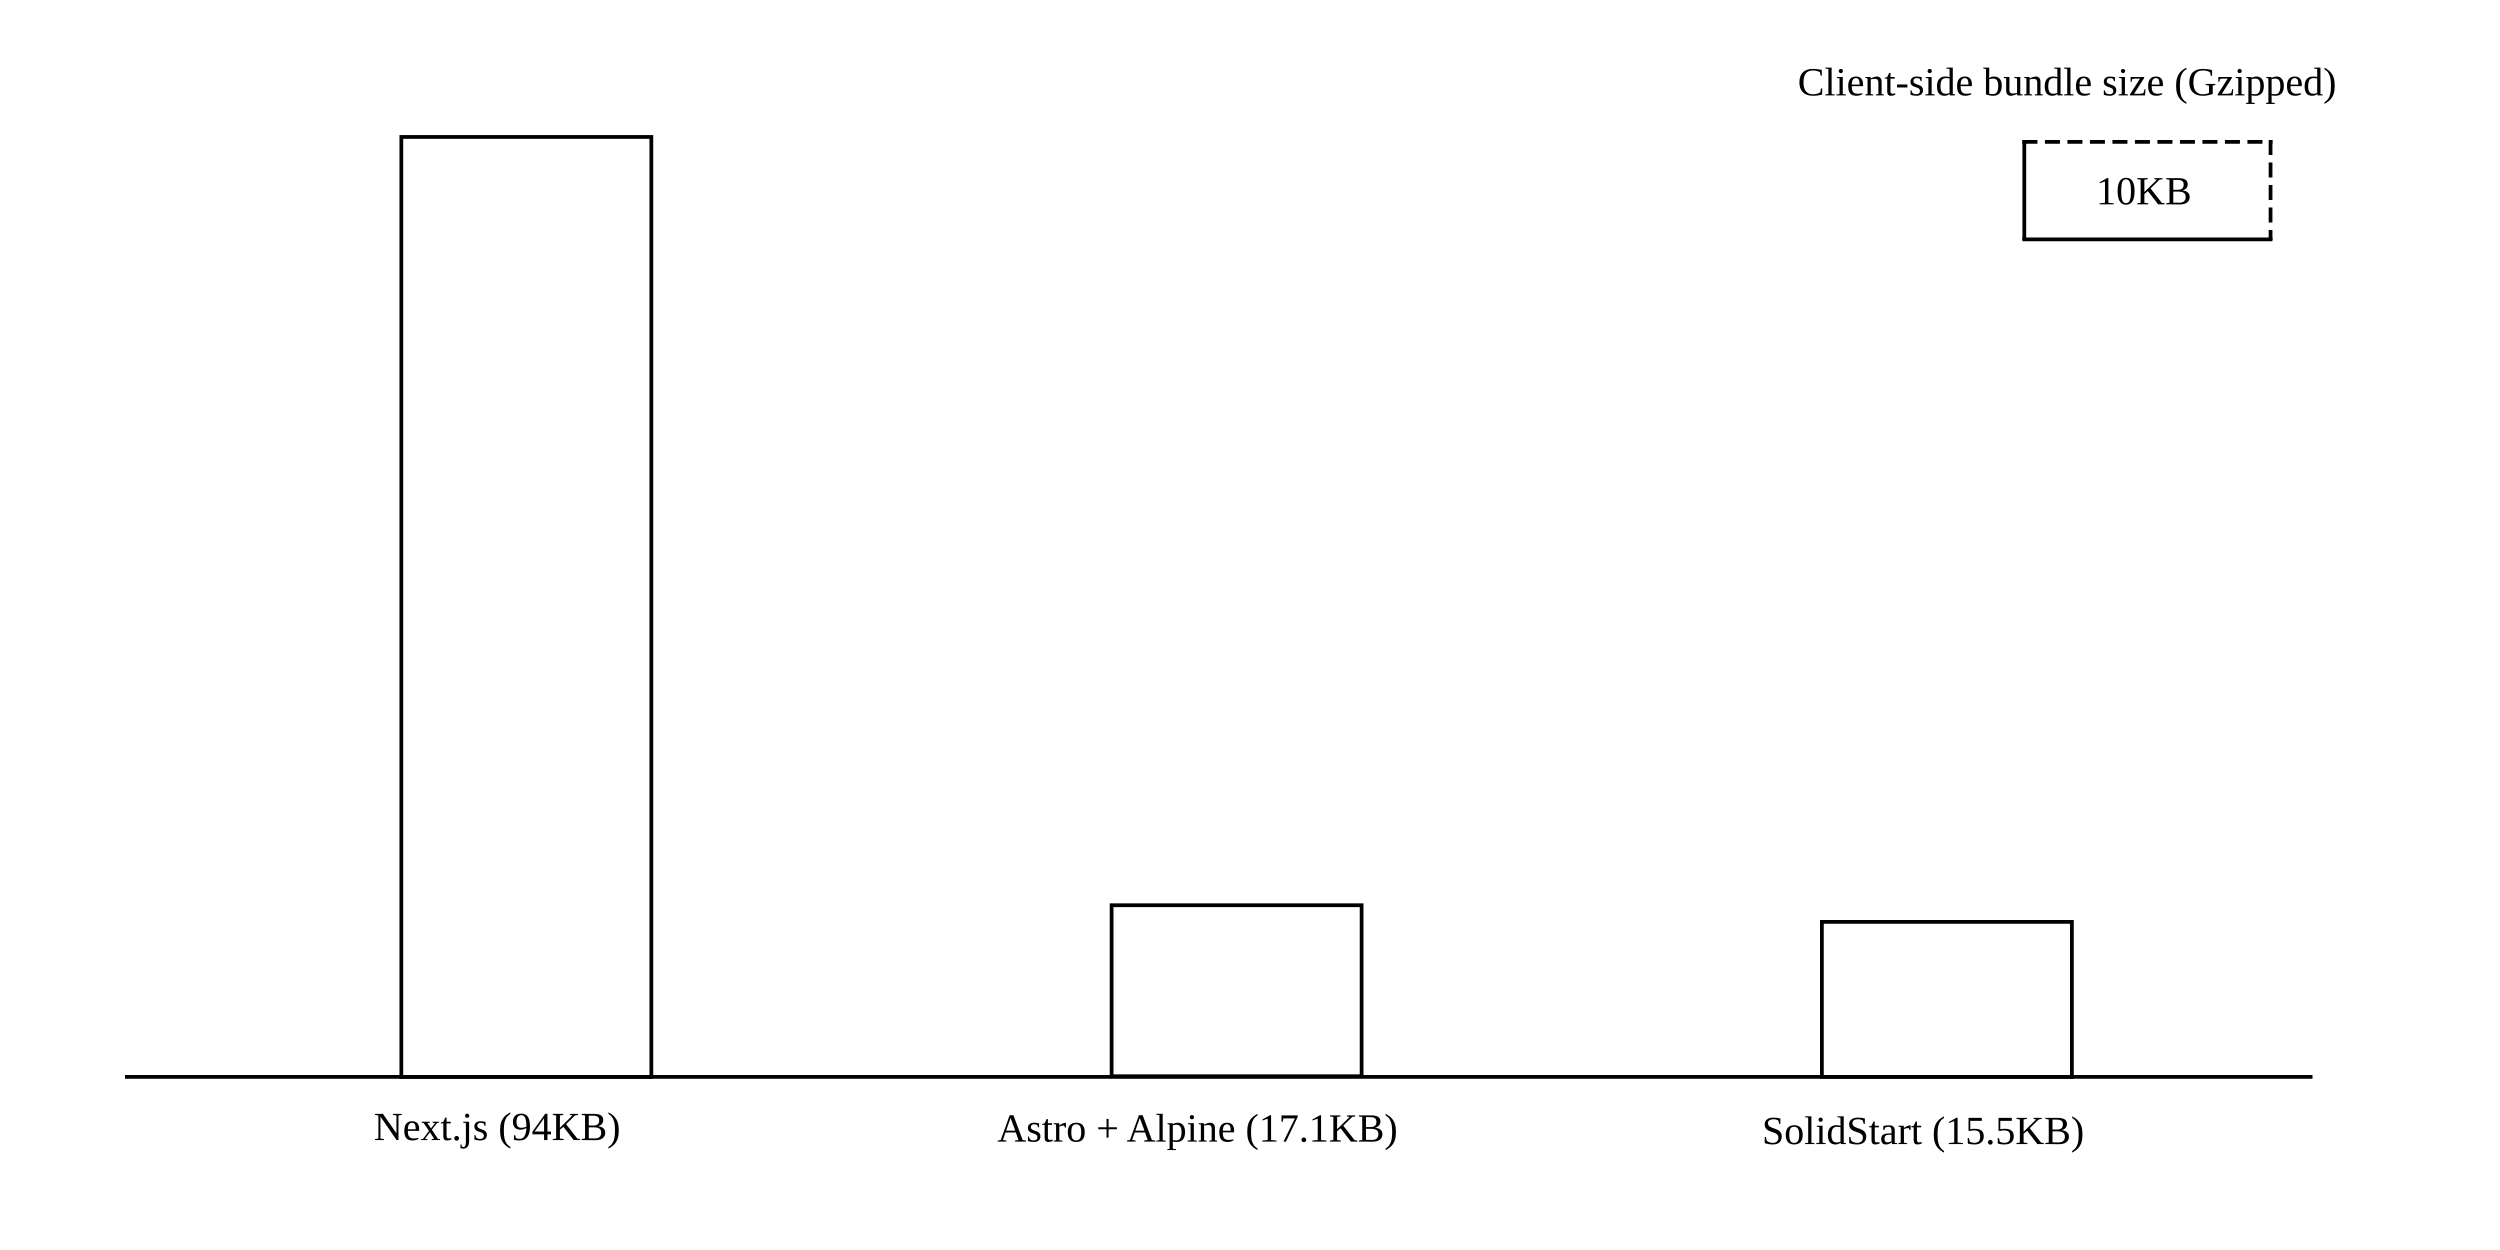
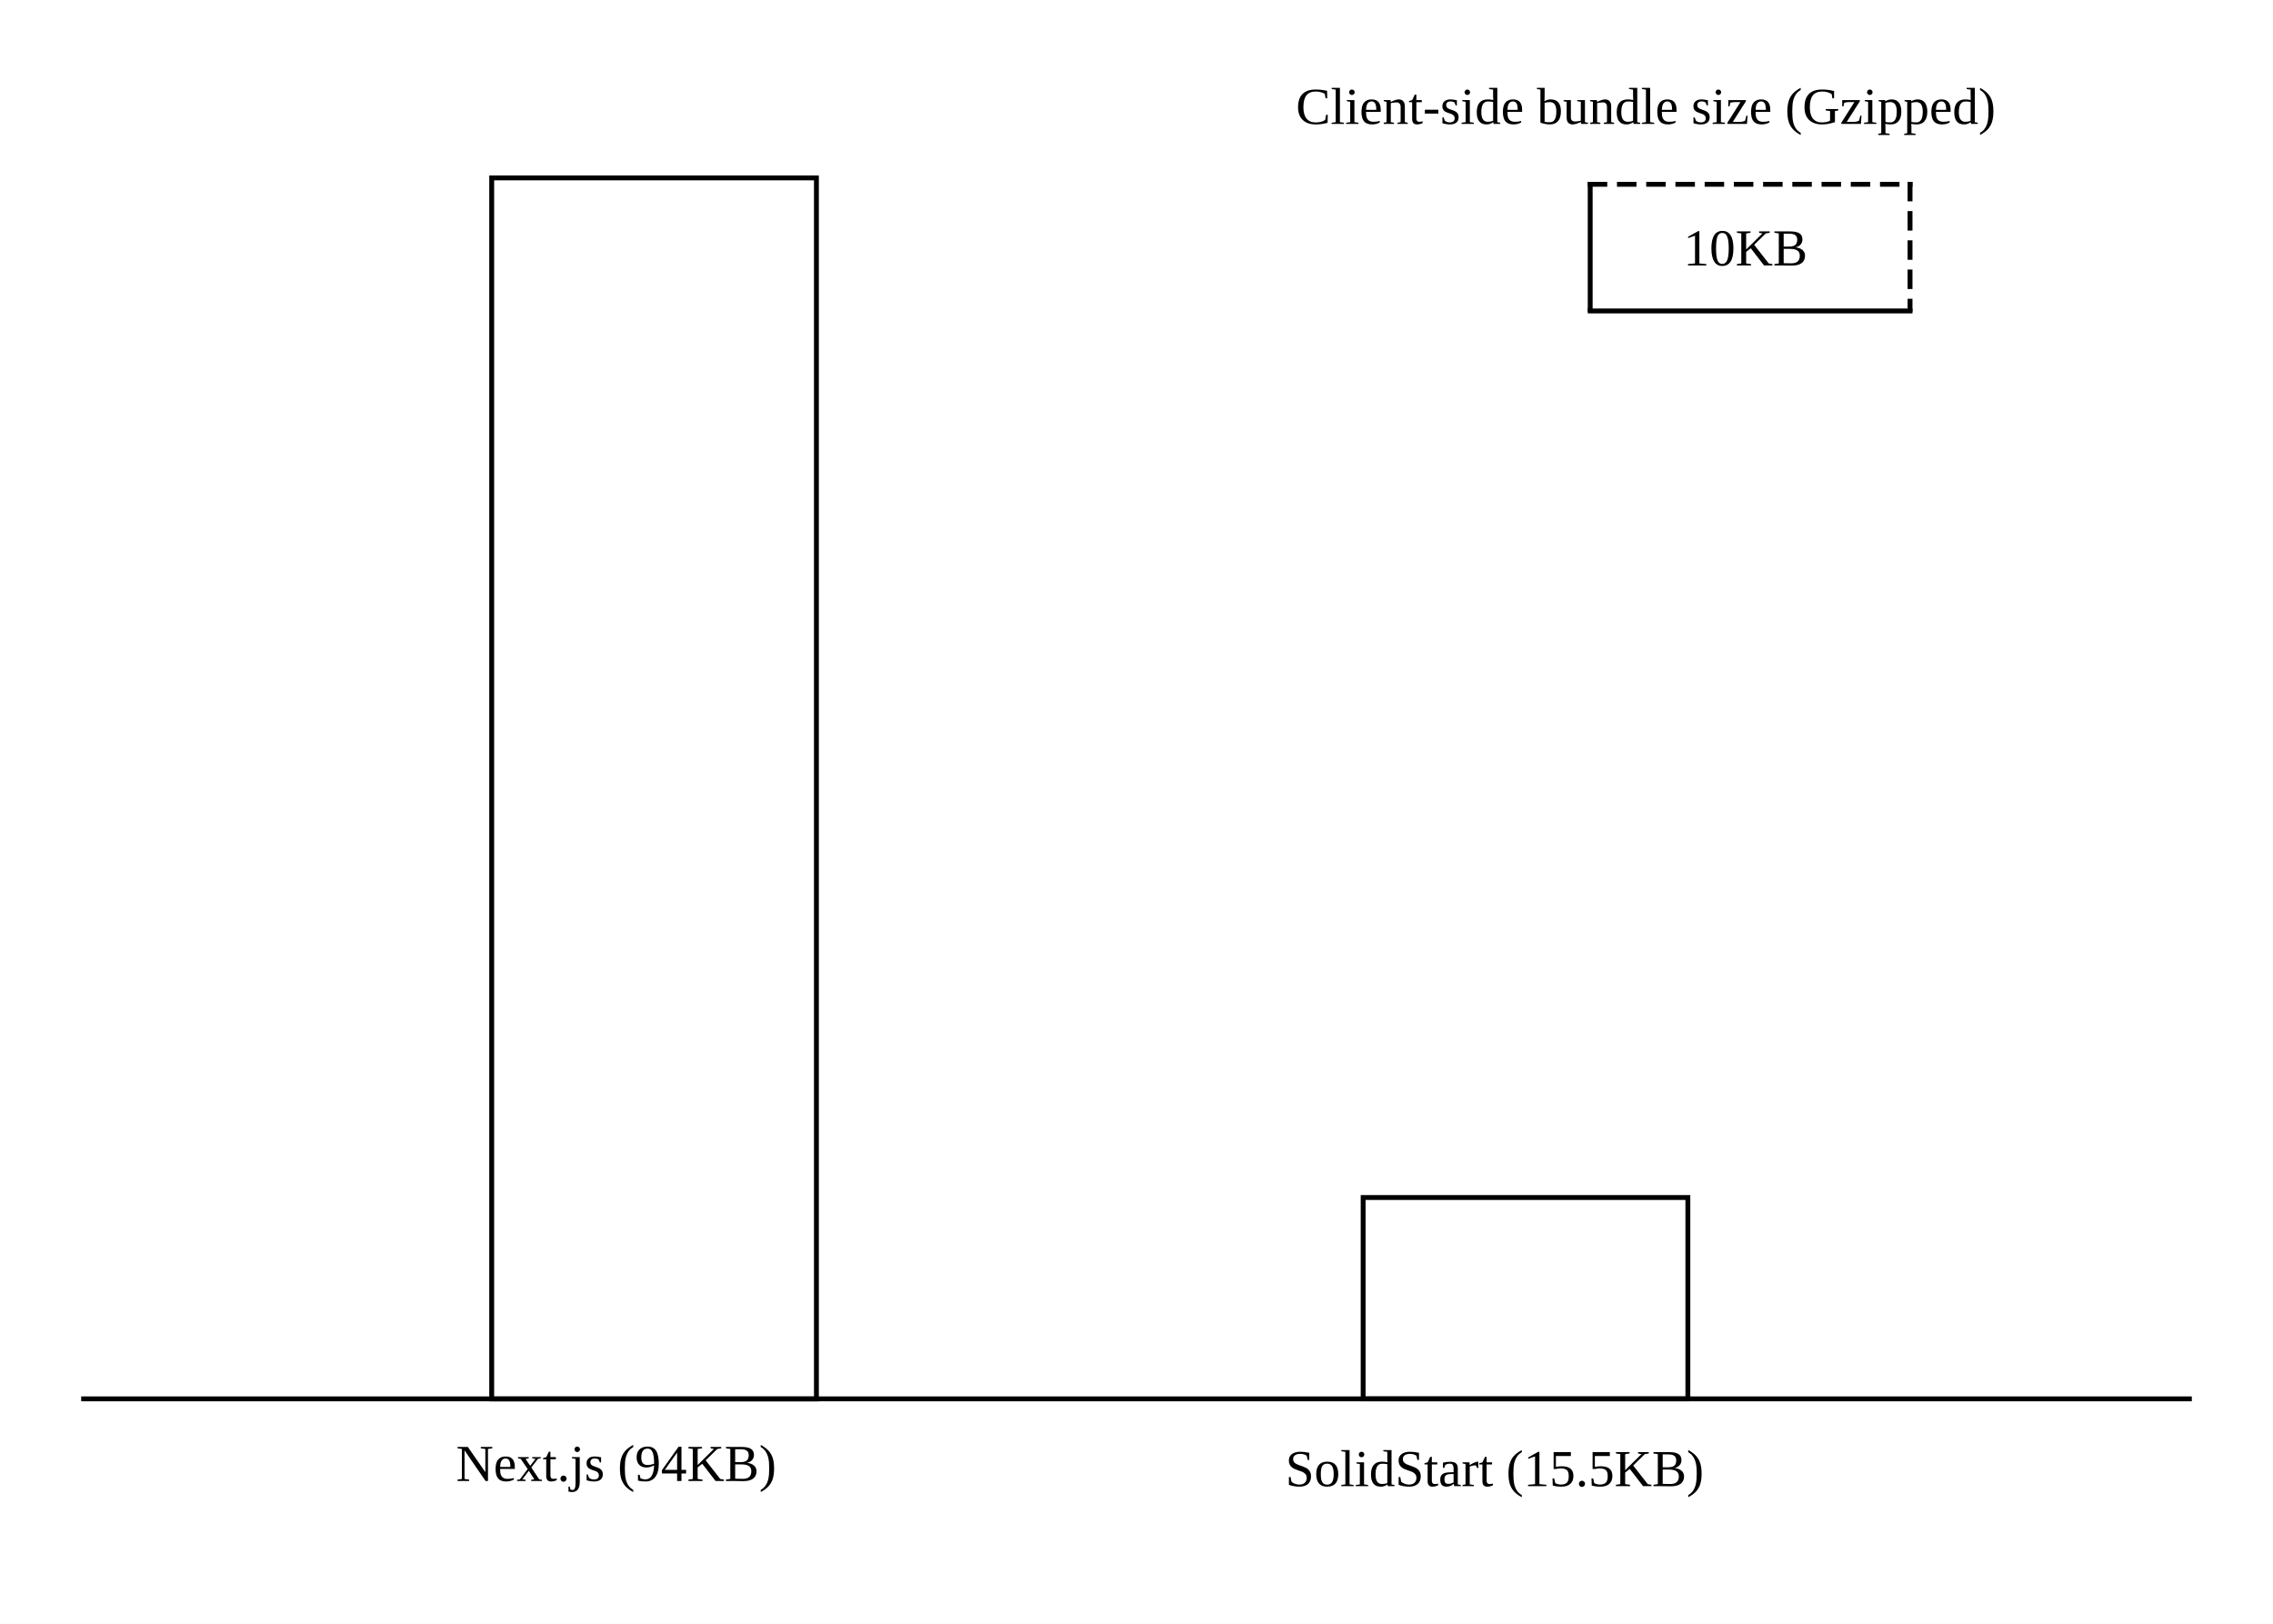
- <svg xmlns="http://www.w3.org/2000/svg" width="1000" height="500" viewBox="0 0 1000 500" version="1.1" id="svg1">
+ <svg xmlns="http://www.w3.org/2000/svg" width="700" height="500" viewBox="0 0 700 500" version="1.1" id="svg1">
  <defs id="defs1" />
  <g id="layer1" transform="translate(-25)">
-     <rect style="fill:#ffffff;fill-opacity:1;stroke-width:1.105" id="rect2" width="1000" height="500" x="25" y="0" ry="5.0241986e-14" />
-     <path style="fill:none;stroke:#000000;stroke-width:1.5;stroke-dasharray:none;stroke-dashoffset:0" d="M 834.721,56 V 96" id="path1-2" />
-     <path style="fill:none;stroke:#000000;stroke-width:1.5;stroke-dasharray:6, 3;stroke-dashoffset:0" d="M 933.221,56 V 96" id="path1-2-3" />
-     <path style="fill:none;fill-opacity:1;stroke:#000000;stroke-width:1.5;stroke-dasharray:none;stroke-dashoffset:0;stroke-opacity:1" d="M 75,430.75 H 950" id="path5-2-6" />
-     <path style="fill:none;fill-opacity:1;stroke:#000000;stroke-width:1.5;stroke-dasharray:none;stroke-dashoffset:0;stroke-opacity:1" d="m 833.971,95.75 h 100" id="path5-2-6-5" />
-     <path style="fill:none;fill-opacity:1;stroke:#000000;stroke-width:1.5;stroke-dasharray:6, 3;stroke-dashoffset:0;stroke-opacity:1" d="m 833.971,56.75 h 100" id="path5-2-6-5-3" />
-     <text xml:space="preserve" style="font-size:16px;text-align:start;writing-mode:lr-tb;direction:ltr;text-anchor:start;fill:#000000;fill-opacity:1;stroke:none;stroke-width:1;stroke-dasharray:none;stroke-dashoffset:0;stroke-opacity:1" x="729.794" y="457.633" id="text8-7-8-1-12">
-       <tspan x="729.794" y="457.633" id="tspan7-5-1-8">SolidStart (15.5KB)</tspan>
+     <rect style="fill:#ffffff;fill-opacity:1;stroke-width:1.105" id="rect2" width="700" height="500" x="25" y="0" ry="5.0241986e-14" />
+     <path style="fill:none;stroke:#000000;stroke-width:1.5;stroke-dasharray:none;stroke-dashoffset:0" d="M 514.721,56 V 96" id="path1-2" />
+     <path style="fill:none;stroke:#000000;stroke-width:1.5;stroke-dasharray:6, 3;stroke-dashoffset:0" d="M 613.221,56 V 96" id="path1-2-3" />
+     <path style="fill:none;fill-opacity:1;stroke:#000000;stroke-width:1.5;stroke-dasharray:none;stroke-dashoffset:0;stroke-opacity:1" d="M 50,430.75 H 700" id="path5-2-6" />
+     <path style="fill:none;fill-opacity:1;stroke:#000000;stroke-width:1.5;stroke-dasharray:none;stroke-dashoffset:0;stroke-opacity:1" d="m 513.971,95.75 h 100" id="path5-2-6-5" />
+     <path style="fill:none;fill-opacity:1;stroke:#000000;stroke-width:1.5;stroke-dasharray:6, 3;stroke-dashoffset:0;stroke-opacity:1" d="m 513.971,56.75 h 100" id="path5-2-6-5-3" />
+     <text xml:space="preserve" style="font-size:16px;text-align:start;writing-mode:lr-tb;direction:ltr;text-anchor:start;fill:#000000;fill-opacity:1;stroke:none;stroke-width:1;stroke-dasharray:none;stroke-dashoffset:0;stroke-opacity:1" x="420.844" y="457.633" id="text8-7-8-1-12">
+       <tspan x="420.844" y="457.633" id="tspan7-5-1-8">SolidStart (15.5KB)</tspan>
    </text>
-     <rect style="fill:none;stroke:#000000;stroke-width:1.5;stroke-dasharray:none;stroke-opacity:1" id="rect1-8-2-8-3-0" width="100" height="62" x="753.75" y="368.75" ry="6.9901895e-14" />
-     <text xml:space="preserve" style="font-size:16px;text-align:start;writing-mode:lr-tb;direction:ltr;text-anchor:start;fill:#000000;fill-opacity:1;stroke:none;stroke-width:1;stroke-dasharray:none;stroke-dashoffset:0" x="744.102" y="38.156" id="text1">
-       <tspan x="744.102" y="38.156" id="tspan3">Client-side bundle size (Gzipped)</tspan>
+     <rect style="fill:none;stroke:#000000;stroke-width:1.5;stroke-dasharray:none;stroke-opacity:1" id="rect1-8-2-8-3-0" width="100" height="62" x="444.799" y="368.75" ry="6.9901895e-14" />
+     <text xml:space="preserve" style="font-size:16px;text-align:start;writing-mode:lr-tb;direction:ltr;text-anchor:start;fill:#000000;fill-opacity:1;stroke:none;stroke-width:1;stroke-dasharray:none;stroke-dashoffset:0" x="424.102" y="38.156" id="text1">
+       <tspan x="424.102" y="38.156" id="tspan3">Client-side bundle size (Gzipped)</tspan>
    </text>
-     <text xml:space="preserve" style="font-size:16px;text-align:start;writing-mode:lr-tb;direction:ltr;text-anchor:start;fill:#000000;fill-opacity:1;stroke:none;stroke-width:1;stroke-dasharray:none;stroke-dashoffset:0" x="863.437" y="81.744" id="text1-7">
-       <tspan x="863.437" y="81.744" id="tspan3-0">10KB</tspan>
+     <text xml:space="preserve" style="font-size:16px;text-align:start;writing-mode:lr-tb;direction:ltr;text-anchor:start;fill:#000000;fill-opacity:1;stroke:none;stroke-width:1;stroke-dasharray:none;stroke-dashoffset:0" x="543.437" y="81.744" id="text1-7">
+       <tspan x="543.437" y="81.744" id="tspan3-0">10KB</tspan>
    </text>
-     <text xml:space="preserve" style="font-size:16px;text-align:start;writing-mode:lr-tb;direction:ltr;text-anchor:start;fill:#000000;fill-opacity:1;stroke:none;stroke-width:1;stroke-dasharray:none;stroke-dashoffset:0;stroke-opacity:1" x="423.953" y="456.633" id="text8-7-8-1-12-1">
-       <tspan x="423.953" y="456.633" id="tspan7-5-1-8-0">Astro + Alpine (17.1KB)</tspan>
+     <text xml:space="preserve" style="font-size:16px;text-align:start;writing-mode:lr-tb;direction:ltr;text-anchor:start;fill:#000000;fill-opacity:1;stroke:none;stroke-width:1;stroke-dasharray:none;stroke-dashoffset:0;stroke-opacity:1" x="165.438" y="456.04" id="text8-7-8-1-12-1-9">
+       <tspan x="165.438" y="456.04" id="tspan7-5-1-8-0-2">Next.js (94KB)</tspan>
    </text>
-     <rect style="fill:none;stroke:#000000;stroke-width:1.5;stroke-dasharray:none;stroke-opacity:1" id="rect1-8-2-8-3-0-5" width="100" height="68.4" x="469.643" y="362.093" ry="6.9901895e-14" />
-     <text xml:space="preserve" style="font-size:16px;text-align:start;writing-mode:lr-tb;direction:ltr;text-anchor:start;fill:#000000;fill-opacity:1;stroke:none;stroke-width:1;stroke-dasharray:none;stroke-dashoffset:0;stroke-opacity:1" x="174.547" y="456.04" id="text8-7-8-1-12-1-9">
-       <tspan x="174.547" y="456.04" id="tspan7-5-1-8-0-2">Next.js (94KB)</tspan>
-     </text>
-     <rect style="fill:none;stroke:#000000;stroke-width:1.5;stroke-dasharray:none;stroke-opacity:1" id="rect1-8-2-8-3-0-5-3" width="100" height="376" x="185.536" y="54.781" ry="6.9901895e-14" />
+     <rect style="fill:none;stroke:#000000;stroke-width:1.5;stroke-dasharray:none;stroke-opacity:1" id="rect1-8-2-8-3-0-5-3" width="100" height="376" x="176.426" y="54.781" ry="6.9901895e-14" />
  </g>
</svg>
